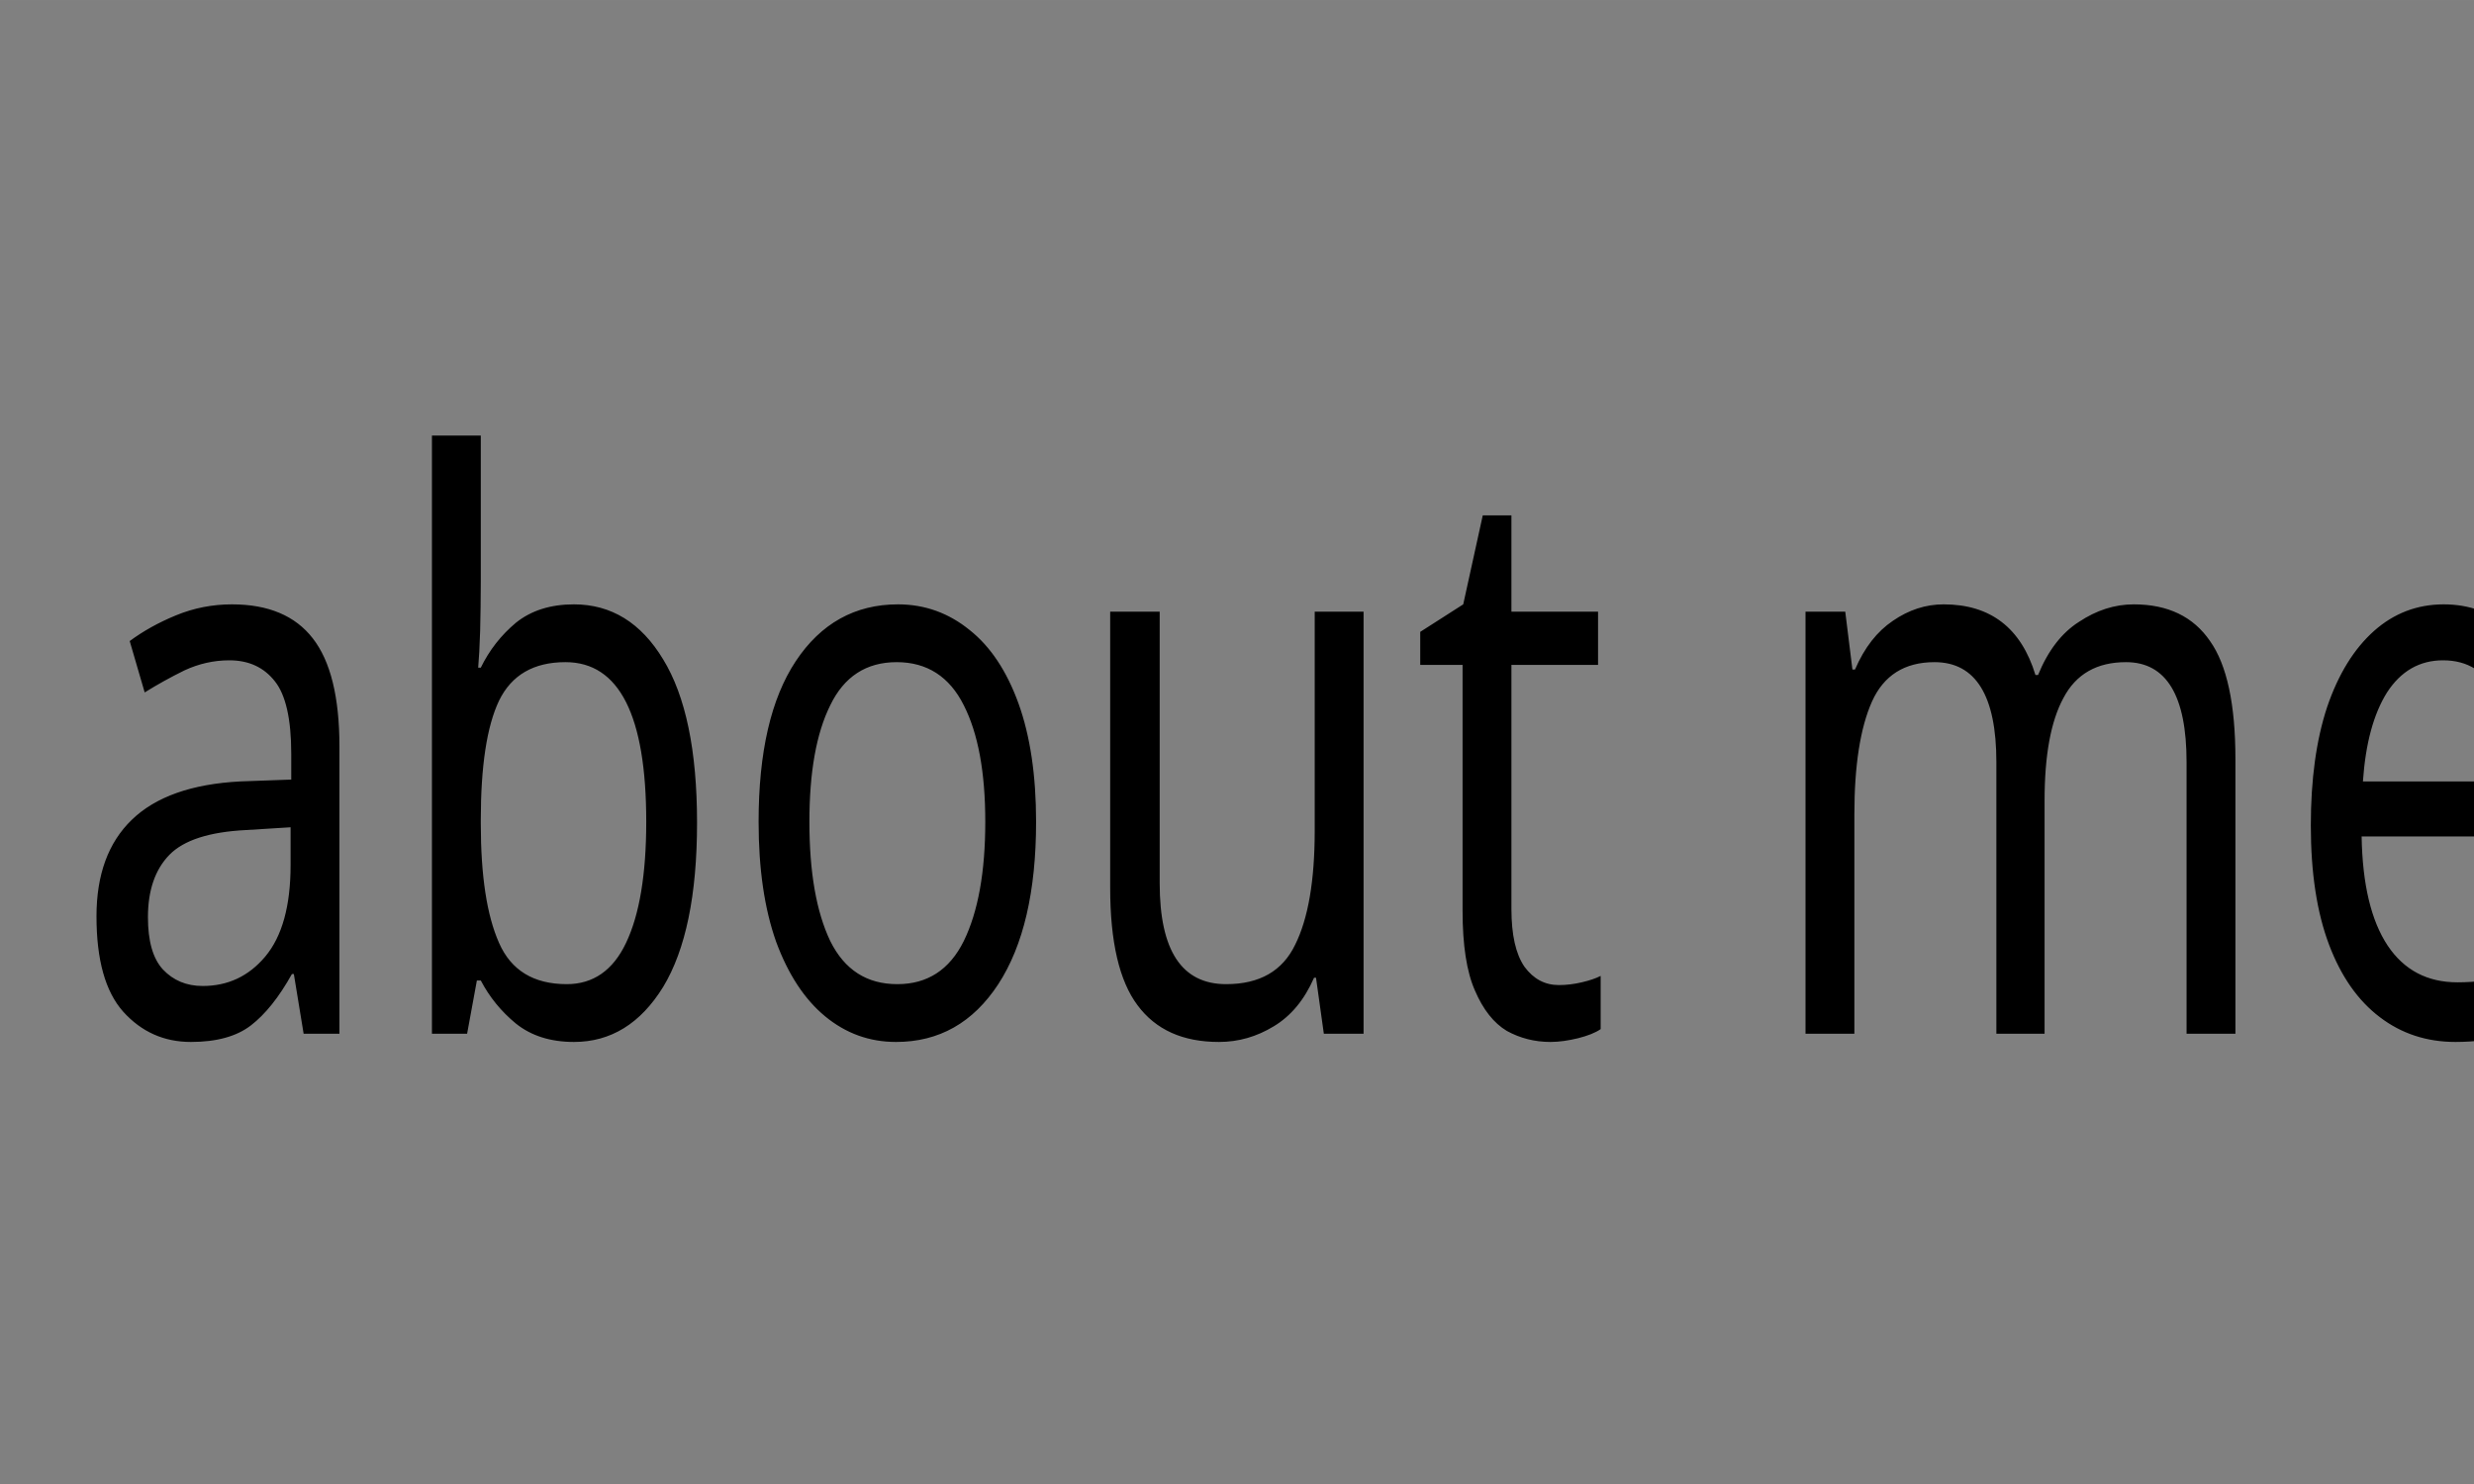
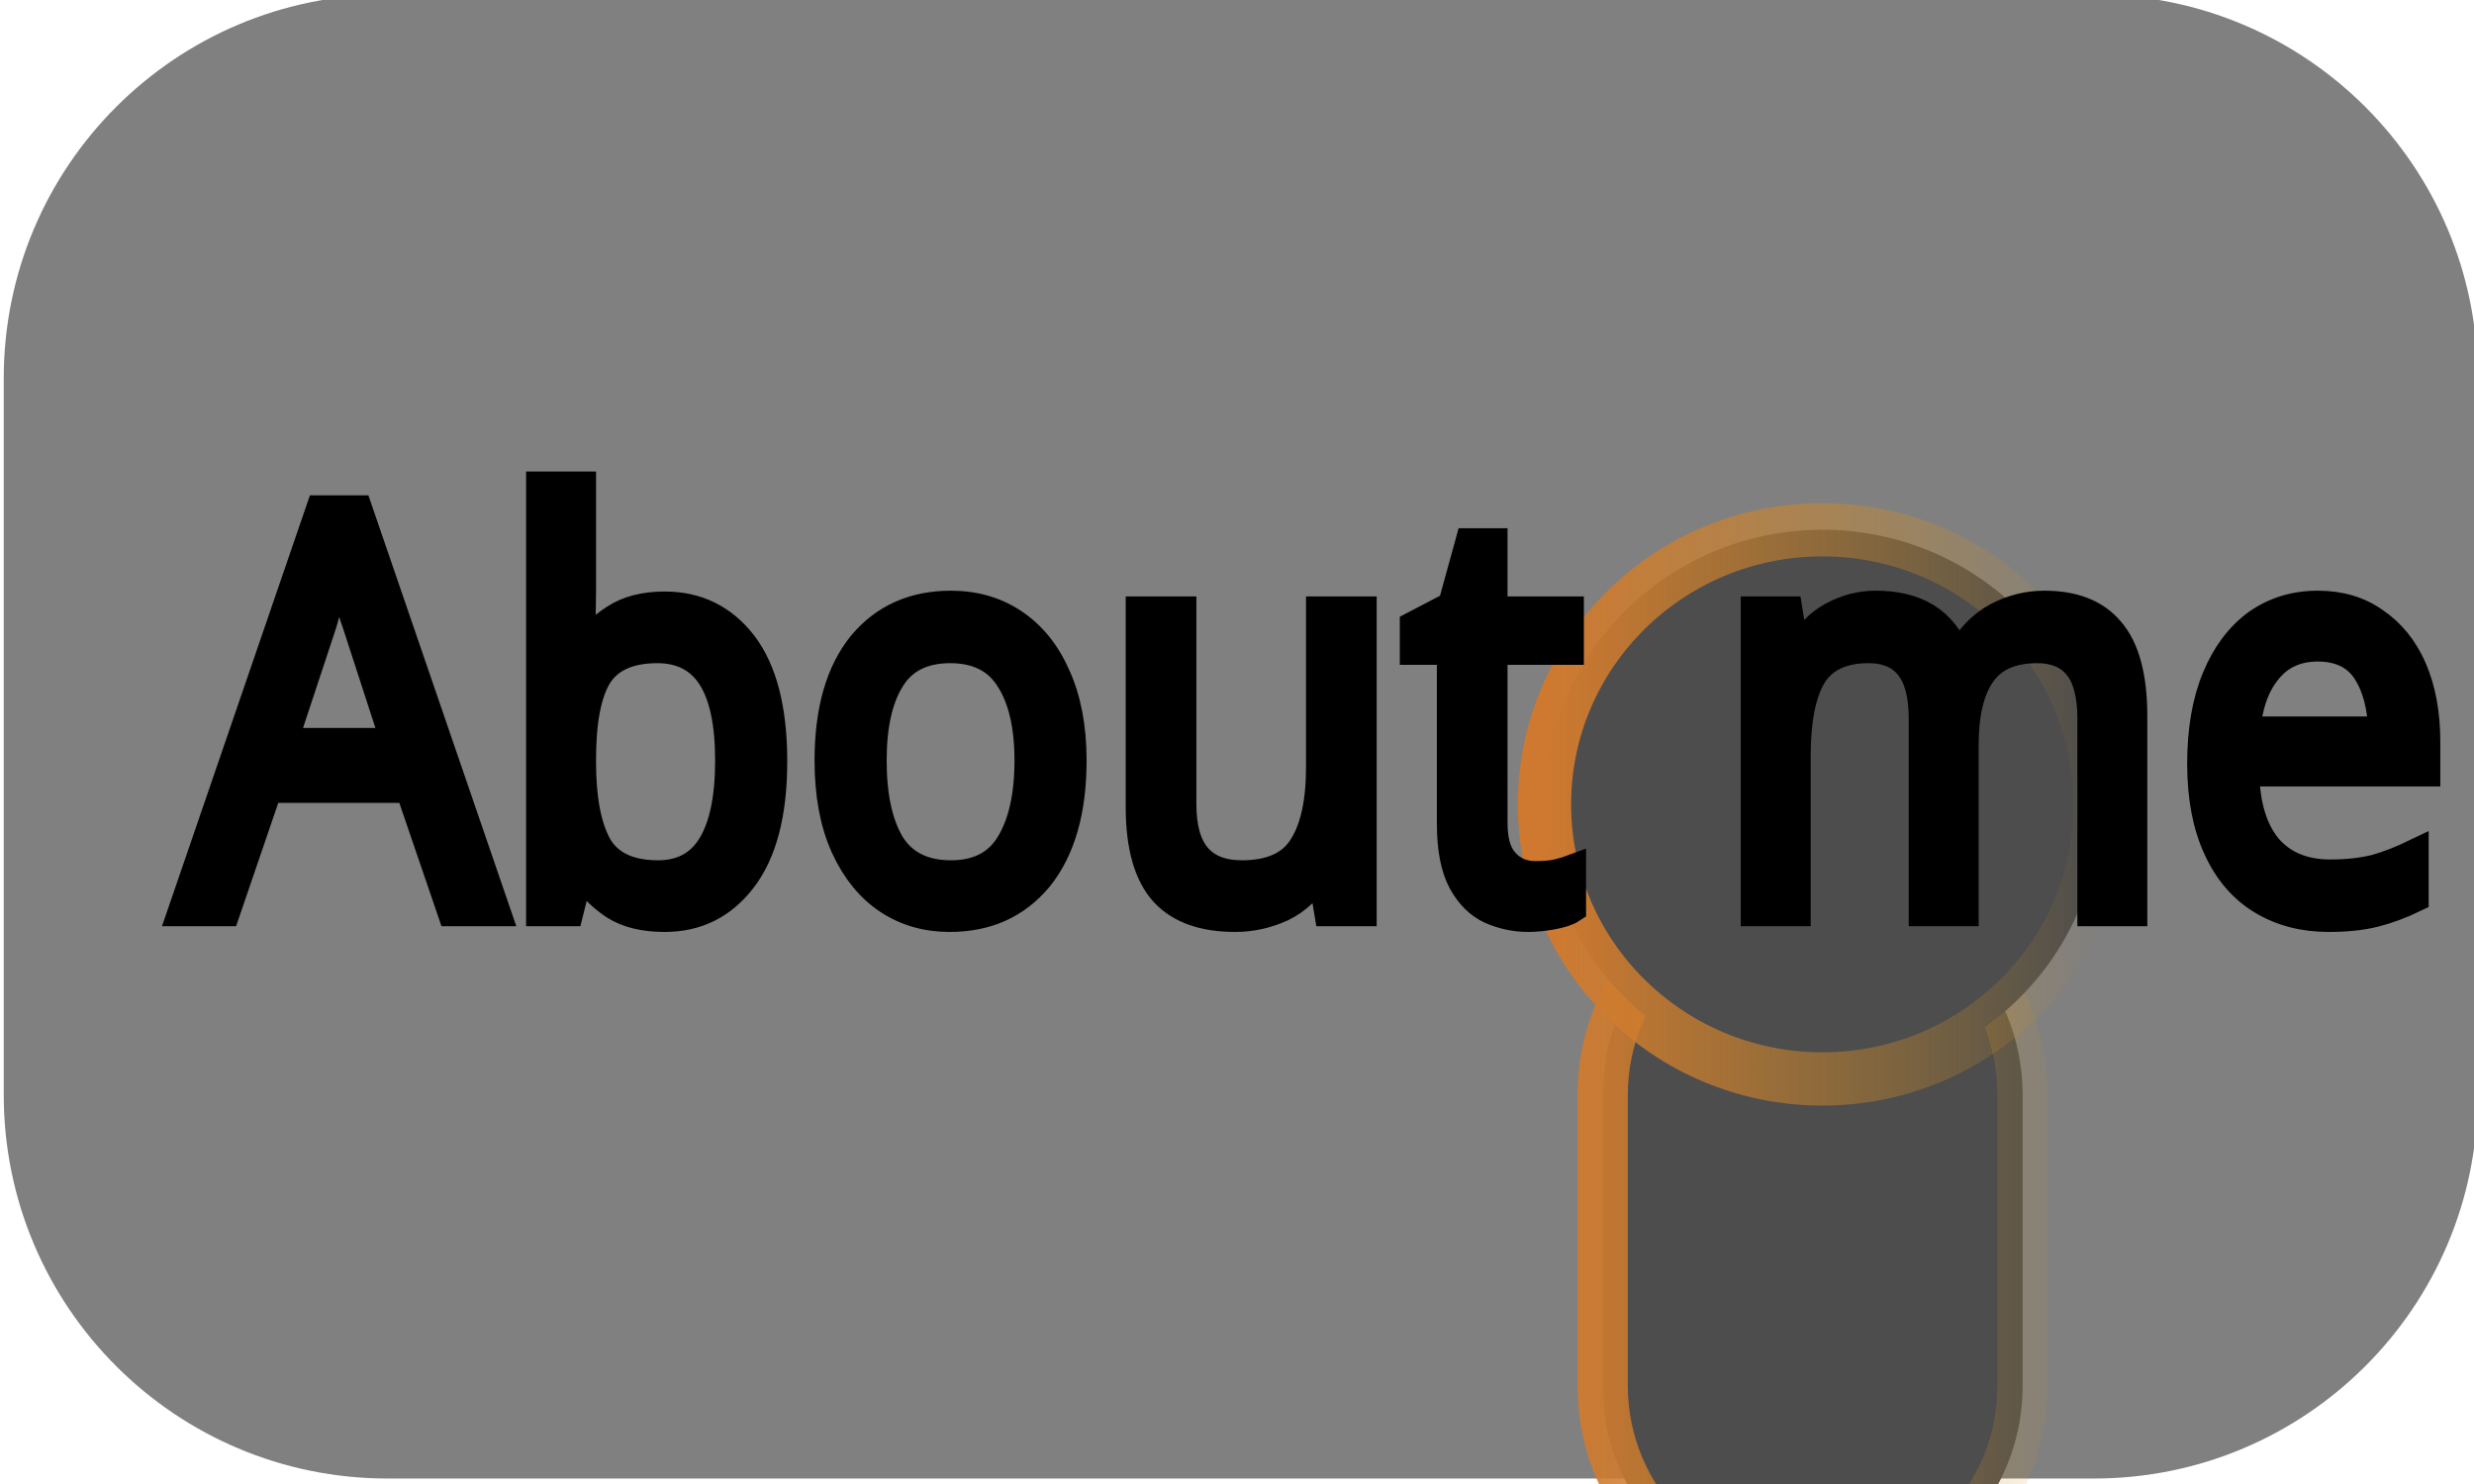
- <svg xmlns="http://www.w3.org/2000/svg" width="50mm" height="30mm" viewBox="0 0 50 30" version="1.1" id="svg224">
-   <defs id="defs221" />
+ <svg xmlns="http://www.w3.org/2000/svg" xmlns:xlink="http://www.w3.org/1999/xlink" width="50mm" height="30mm" viewBox="0 0 50 30" version="1.1" id="svg224">
+   <defs id="defs221">
+     <linearGradient id="linearGradient25495">
+       <stop style="stop-color:#cf782f;stop-opacity:1;" offset="0" id="stop25491" />
+       <stop style="stop-color:#ce9524;stop-opacity:0;" offset="1" id="stop25493" />
+     </linearGradient>
+     <linearGradient xlink:href="#linearGradient25495" id="linearGradient25497" x1="66.608" y1="-3.722" x2="77.84" y2="-3.722" gradientUnits="userSpaceOnUse" />
+     <linearGradient xlink:href="#linearGradient25495" id="linearGradient25499" gradientUnits="userSpaceOnUse" x1="66.608" y1="-3.722" x2="77.84" y2="-3.722" />
+     <linearGradient xlink:href="#linearGradient25495" id="linearGradient25501" gradientUnits="userSpaceOnUse" x1="66.608" y1="-3.722" x2="77.84" y2="-3.722" />
+   </defs>
  <g id="layer1" transform="translate(0.738806,-88.65672)">
-     <rect style="fill:#808080;stroke-width:0.134" id="rect436" width="50" height="30" x="-0.739" y="88.657" />
-     <text xml:space="preserve" style="font-size:13.399px;font-family:'Yu Gothic';-inkscape-font-specification:'Yu Gothic';fill:#000000;stroke-width:0.314" x="0.828" y="92.301" id="text633" transform="scale(0.8425182,1.186918)">
-       <tspan id="tspan631" style="font-size:13.399px;stroke-width:0.314" x="0.828" y="92.301">about me</tspan>
+     <rect style="fill:#808080;stroke-width:0.274" id="rect279" width="50" height="30" x="-0.663" y="88.546" ry="7.757" />
+     <text xml:space="preserve" style="font-size:11.289px;font-family:sans-serif;-inkscape-font-specification:sans-serif;fill:#000000;stroke-width:0.618" x="12.452" y="102.762" id="text8485">
+       <tspan id="tspan8483" style="stroke-width:0.618;fill:#000000" x="12.452" y="102.762" />
+     </text>
+   </g>
+   <g id="layer4">
+     <g id="g25489" style="stroke:url(#linearGradient25497)" transform="translate(-35.3936,25.20651)">
+       <rect style="fill:#4d4d4d;fill-opacity:1;stroke:url(#linearGradient25499);stroke-width:1.018;stroke-dasharray:none" id="rect25483" width="8.489" height="14.366" x="67.783" y="-7.314" ry="4.245" />
+       <ellipse style="fill:#4d4d4d;fill-opacity:1;stroke:url(#linearGradient25501);stroke-width:1.077;stroke-dasharray:none" id="path25485" cx="72.224" cy="-8.946" rx="5.616" ry="5.551" />
+     </g>
+   </g>
+   <g id="layer5">
+     <text xml:space="preserve" style="font-size:10.616px;font-family:sans-serif;-inkscape-font-specification:sans-serif;fill:#000000;stroke:#000000;stroke-width:0.581;stroke-opacity:1" x="3.906" y="17.317" id="text8489" transform="scale(0.9403614,1.063421)">
+       <tspan id="tspan8487" style="stroke:#000000;stroke-width:0.581;stroke-opacity:1" x="3.906" y="17.317">About me</tspan>
    </text>
  </g>
</svg>
